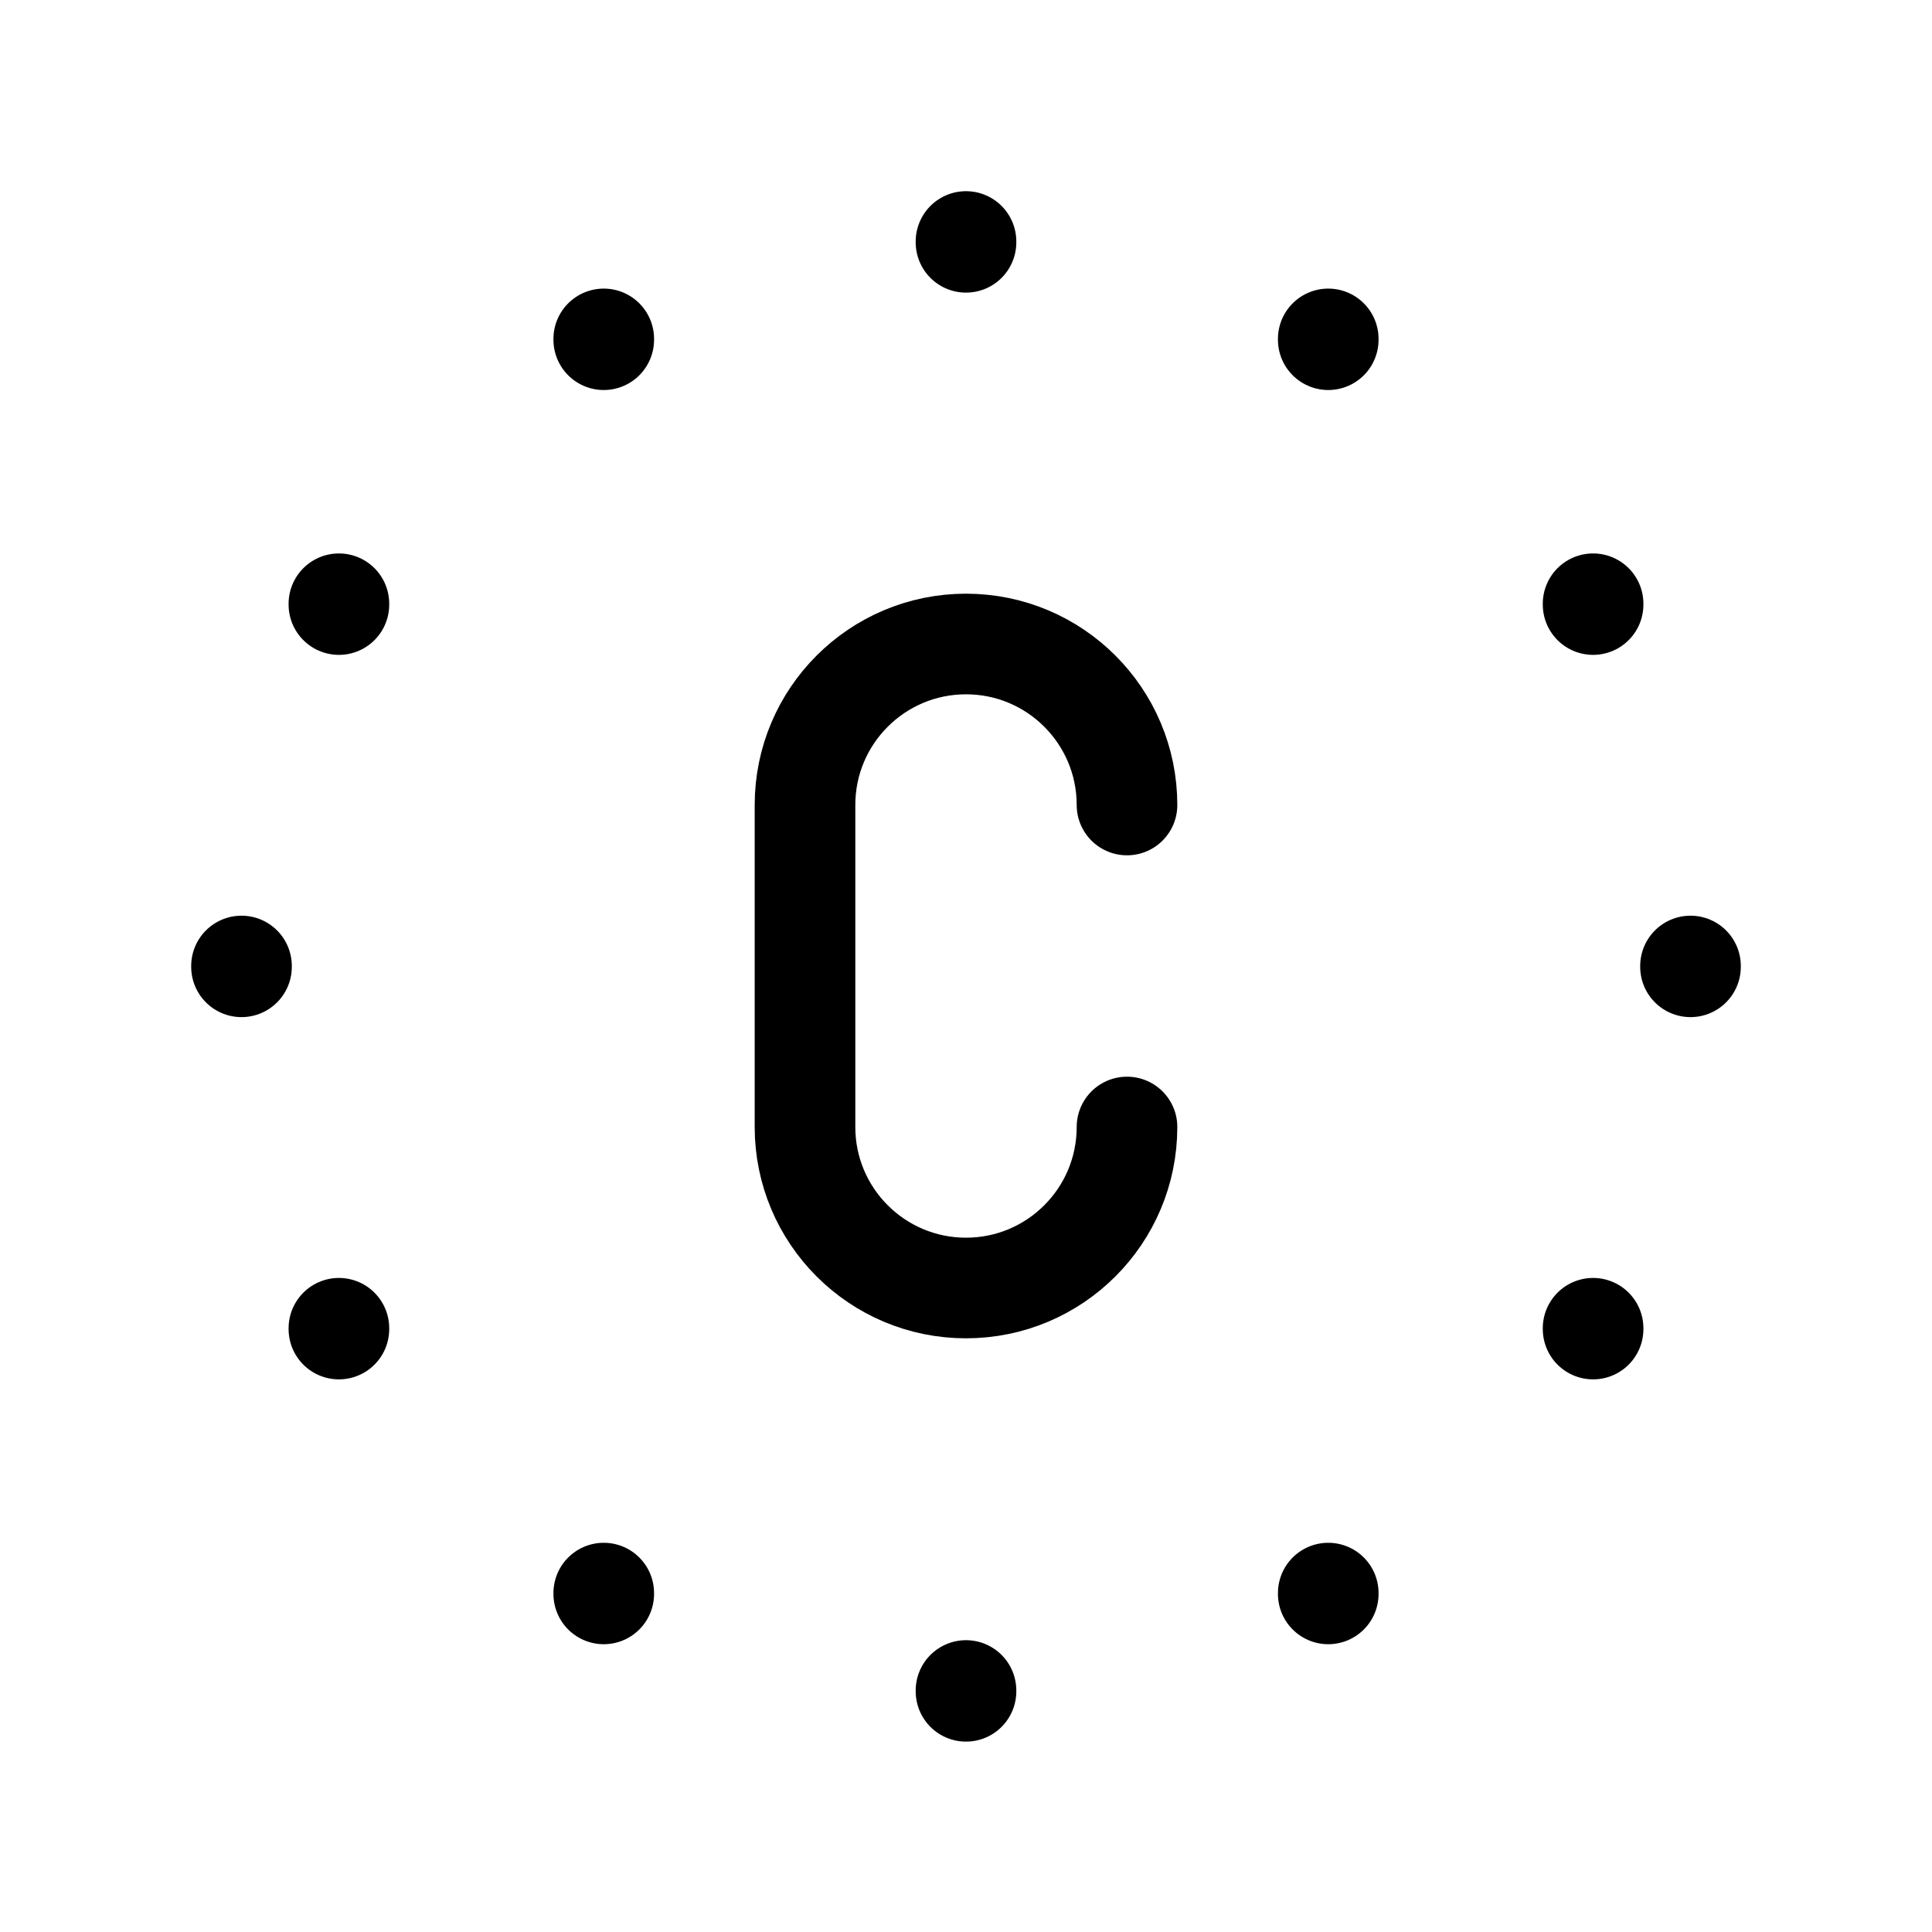
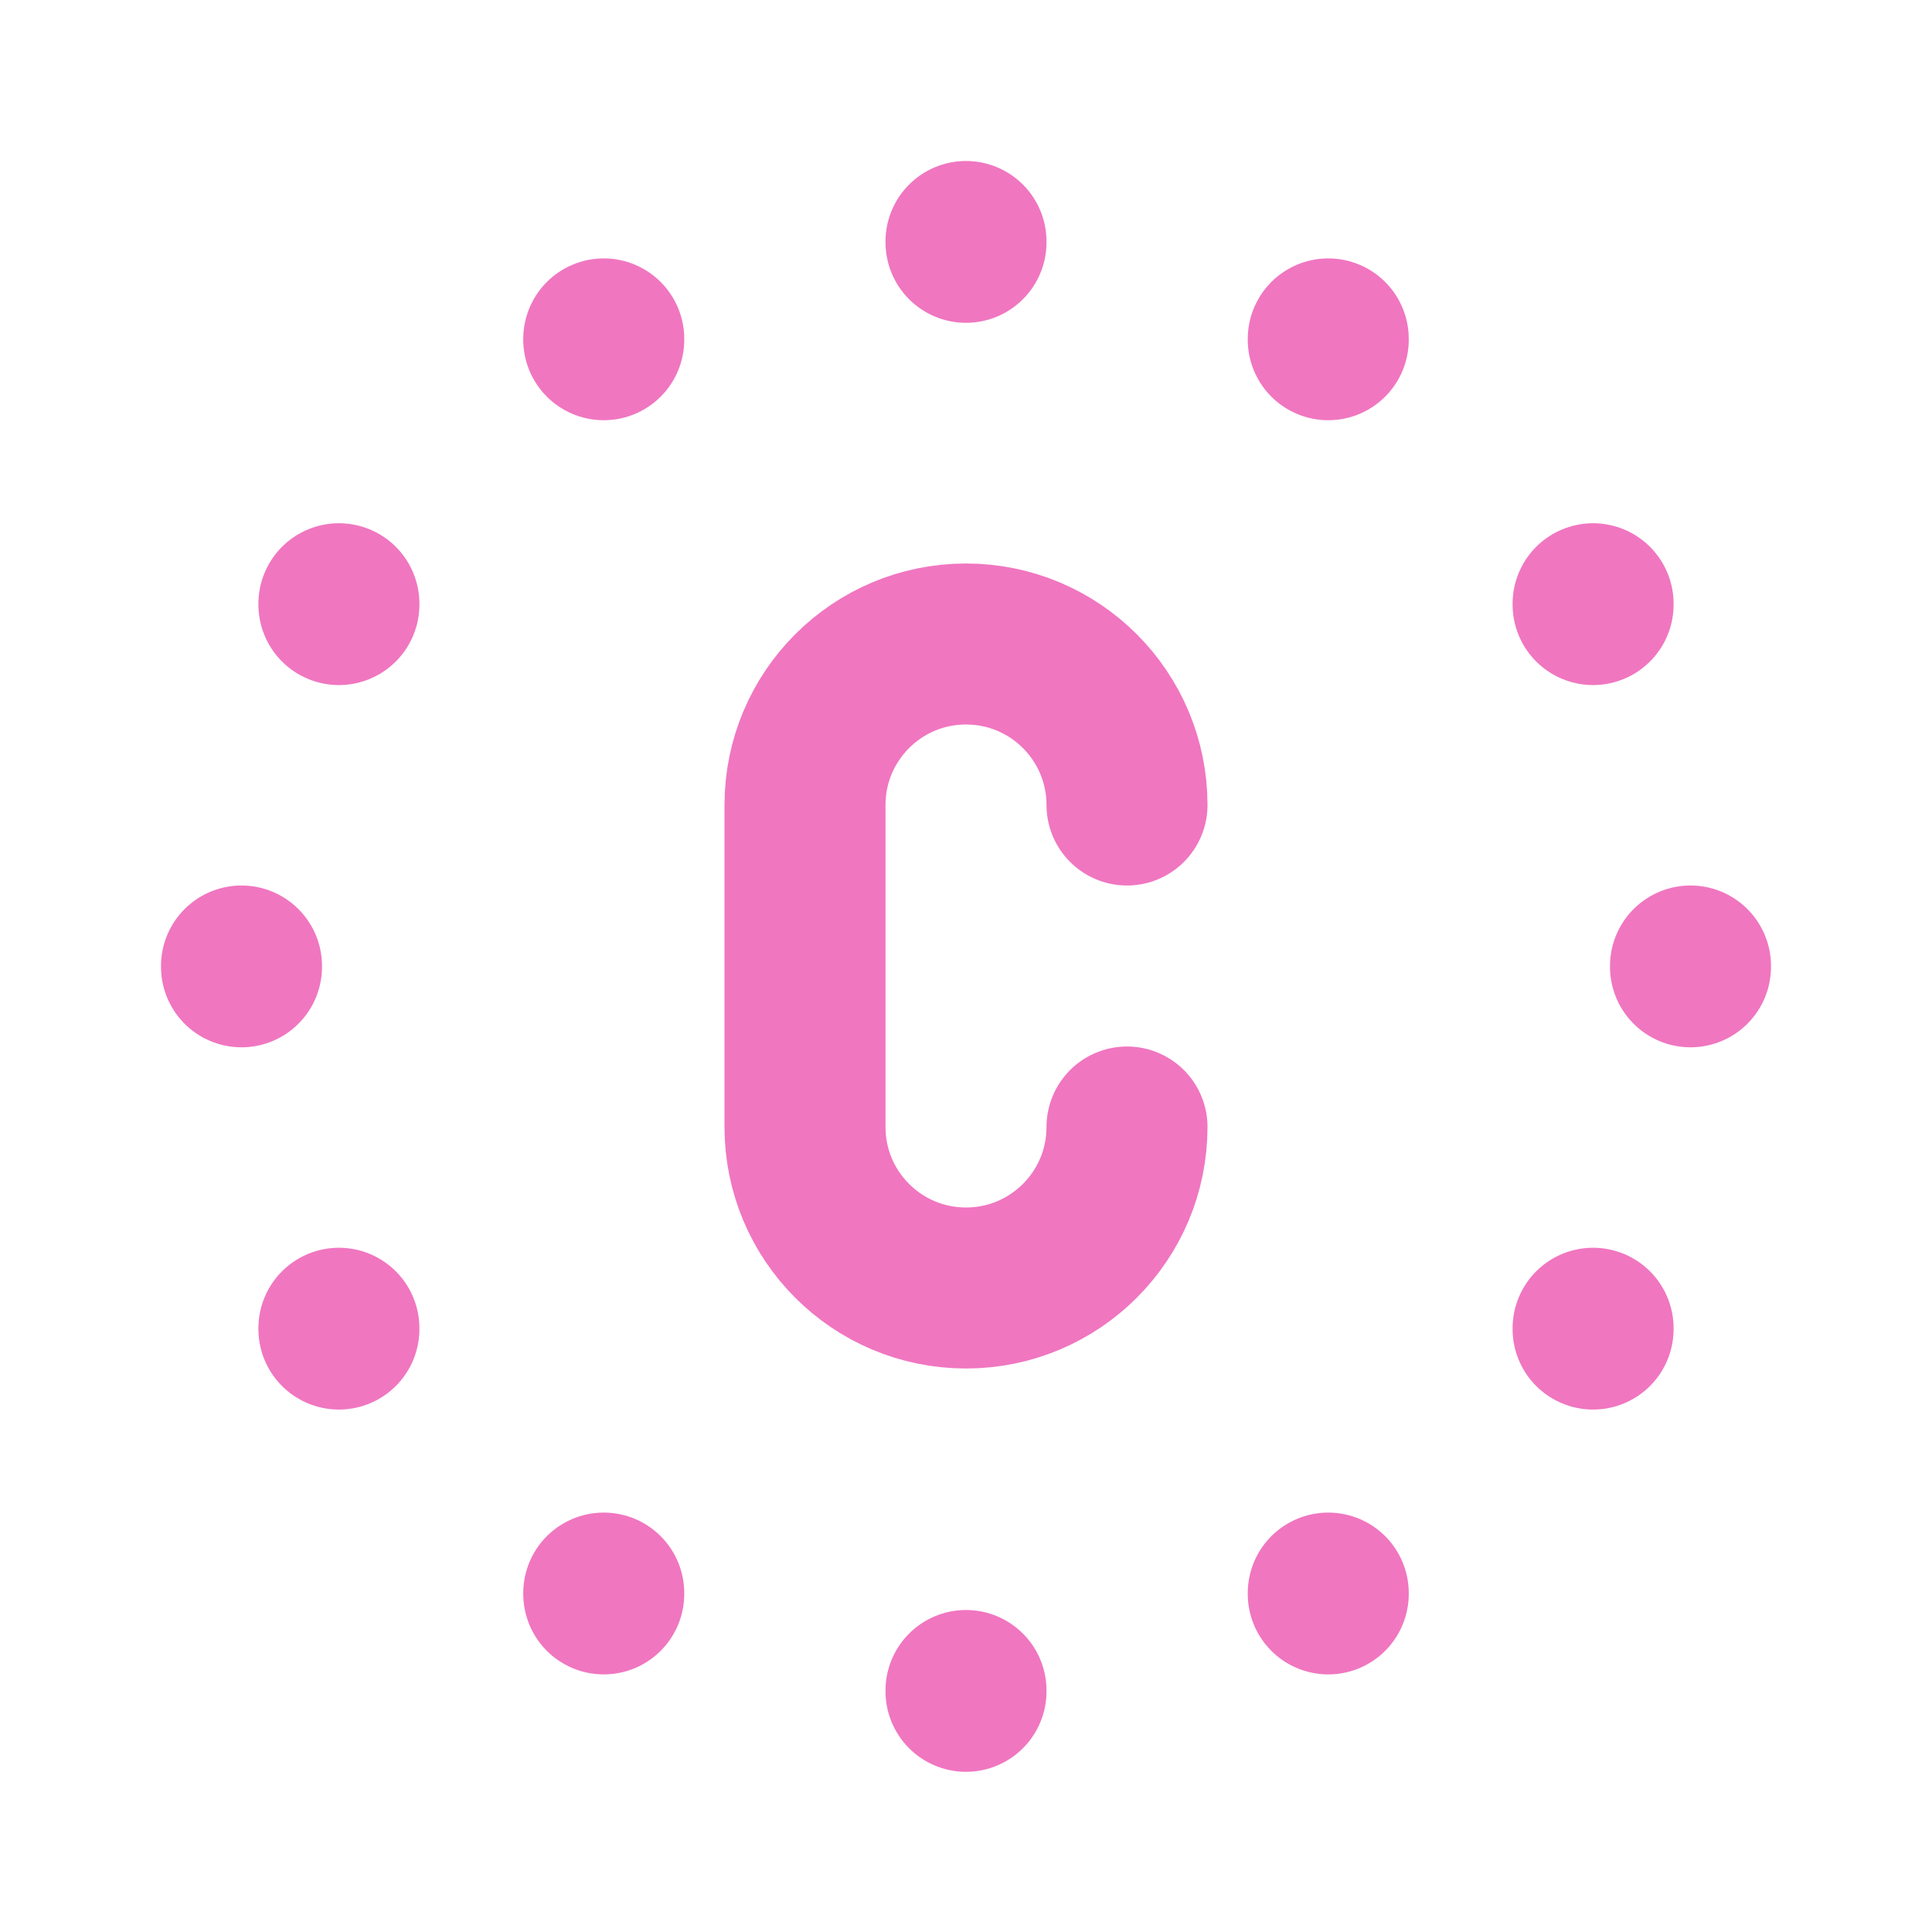
- <svg xmlns="http://www.w3.org/2000/svg" width="24" height="24" viewBox="0 0 24 24" fill="none" stroke="currentColor" stroke-width="1.25" stroke-linecap="round" stroke-linejoin="round" class="icon icon-tabler icons-tabler-outline icon-tabler-circle-dotted-letter-c">
+ <svg xmlns="http://www.w3.org/2000/svg" width="24" height="24" viewBox="0 0 24 24" fill="none" stroke="#f076c0" stroke-width="2" stroke-linecap="round" stroke-linejoin="round" class="icon icon-tabler icons-tabler-outline icon-tabler-circle-dotted-letter-c">
  <path stroke="none" d="M0 0h24v24H0z" fill="none" />
  <path d="M14 10a2 2 0 1 0 -4 0v4a2 2 0 1 0 4 0" />
  <path d="M7.5 4.21v.01" />
  <path d="M4.21 7.5v.01" />
  <path d="M3 12v.01" />
  <path d="M4.21 16.5v.01" />
  <path d="M7.5 19.79v.01" />
  <path d="M12 21v.01" />
  <path d="M16.5 19.79v.01" />
  <path d="M19.79 16.5v.01" />
  <path d="M21 12v.01" />
  <path d="M19.79 7.5v.01" />
  <path d="M16.5 4.21v.01" />
  <path d="M12 3v.01" />
</svg>
